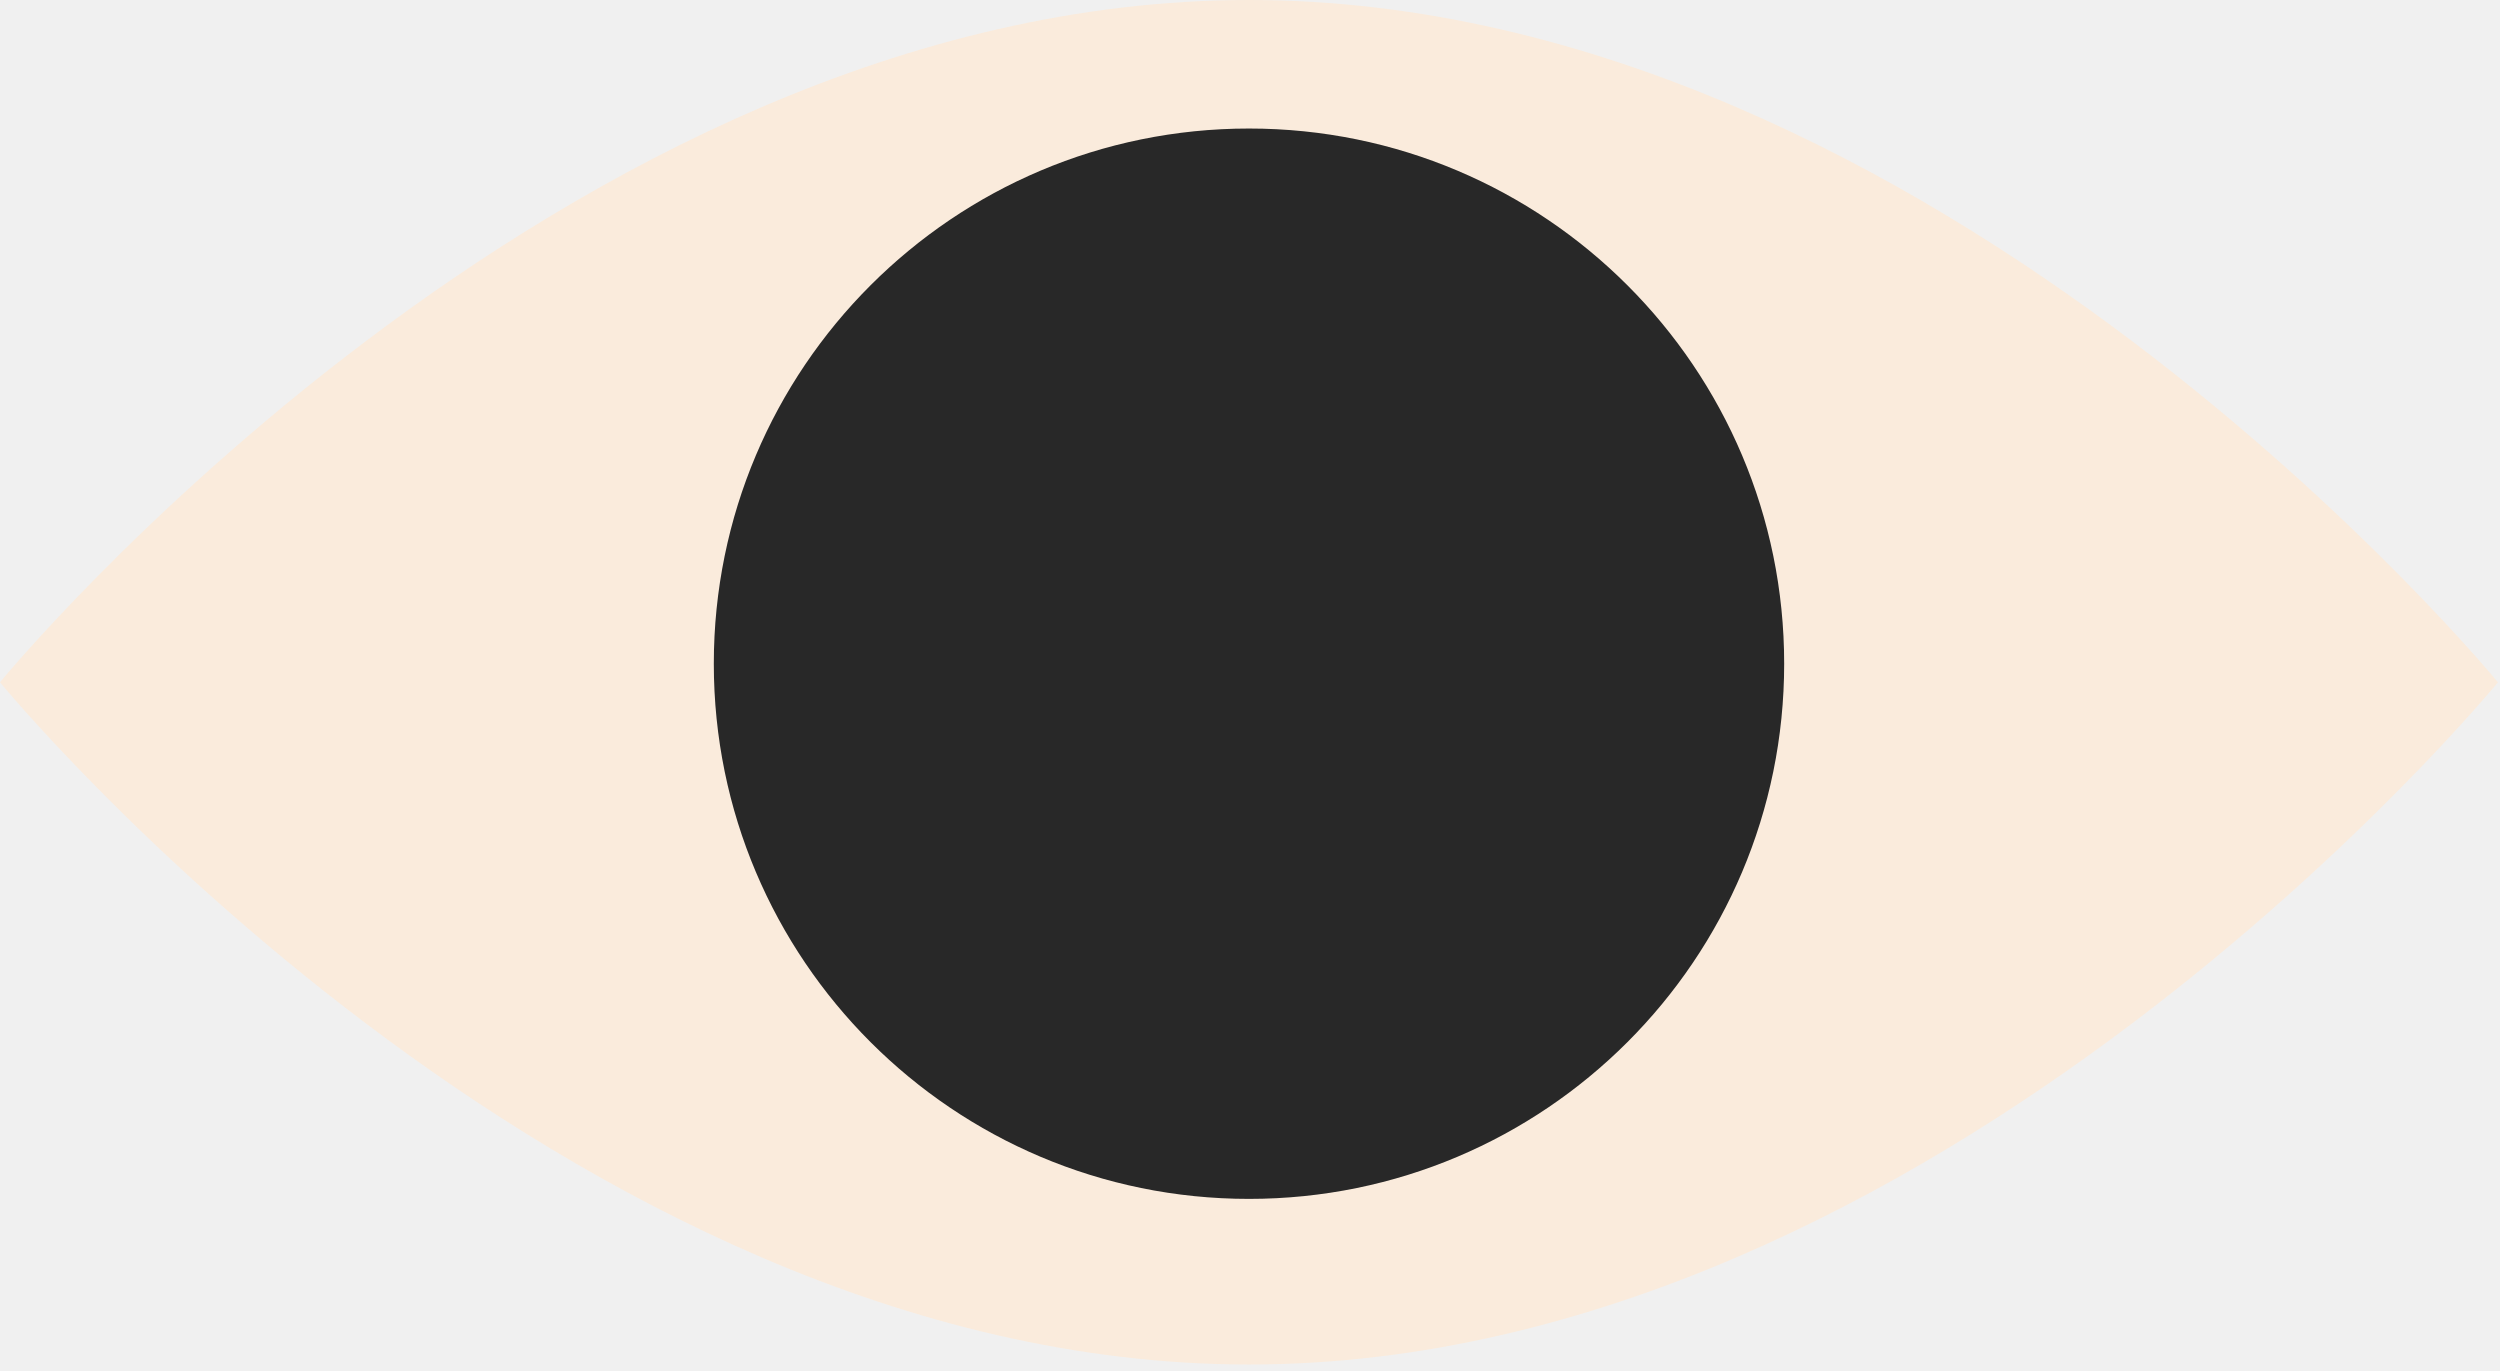
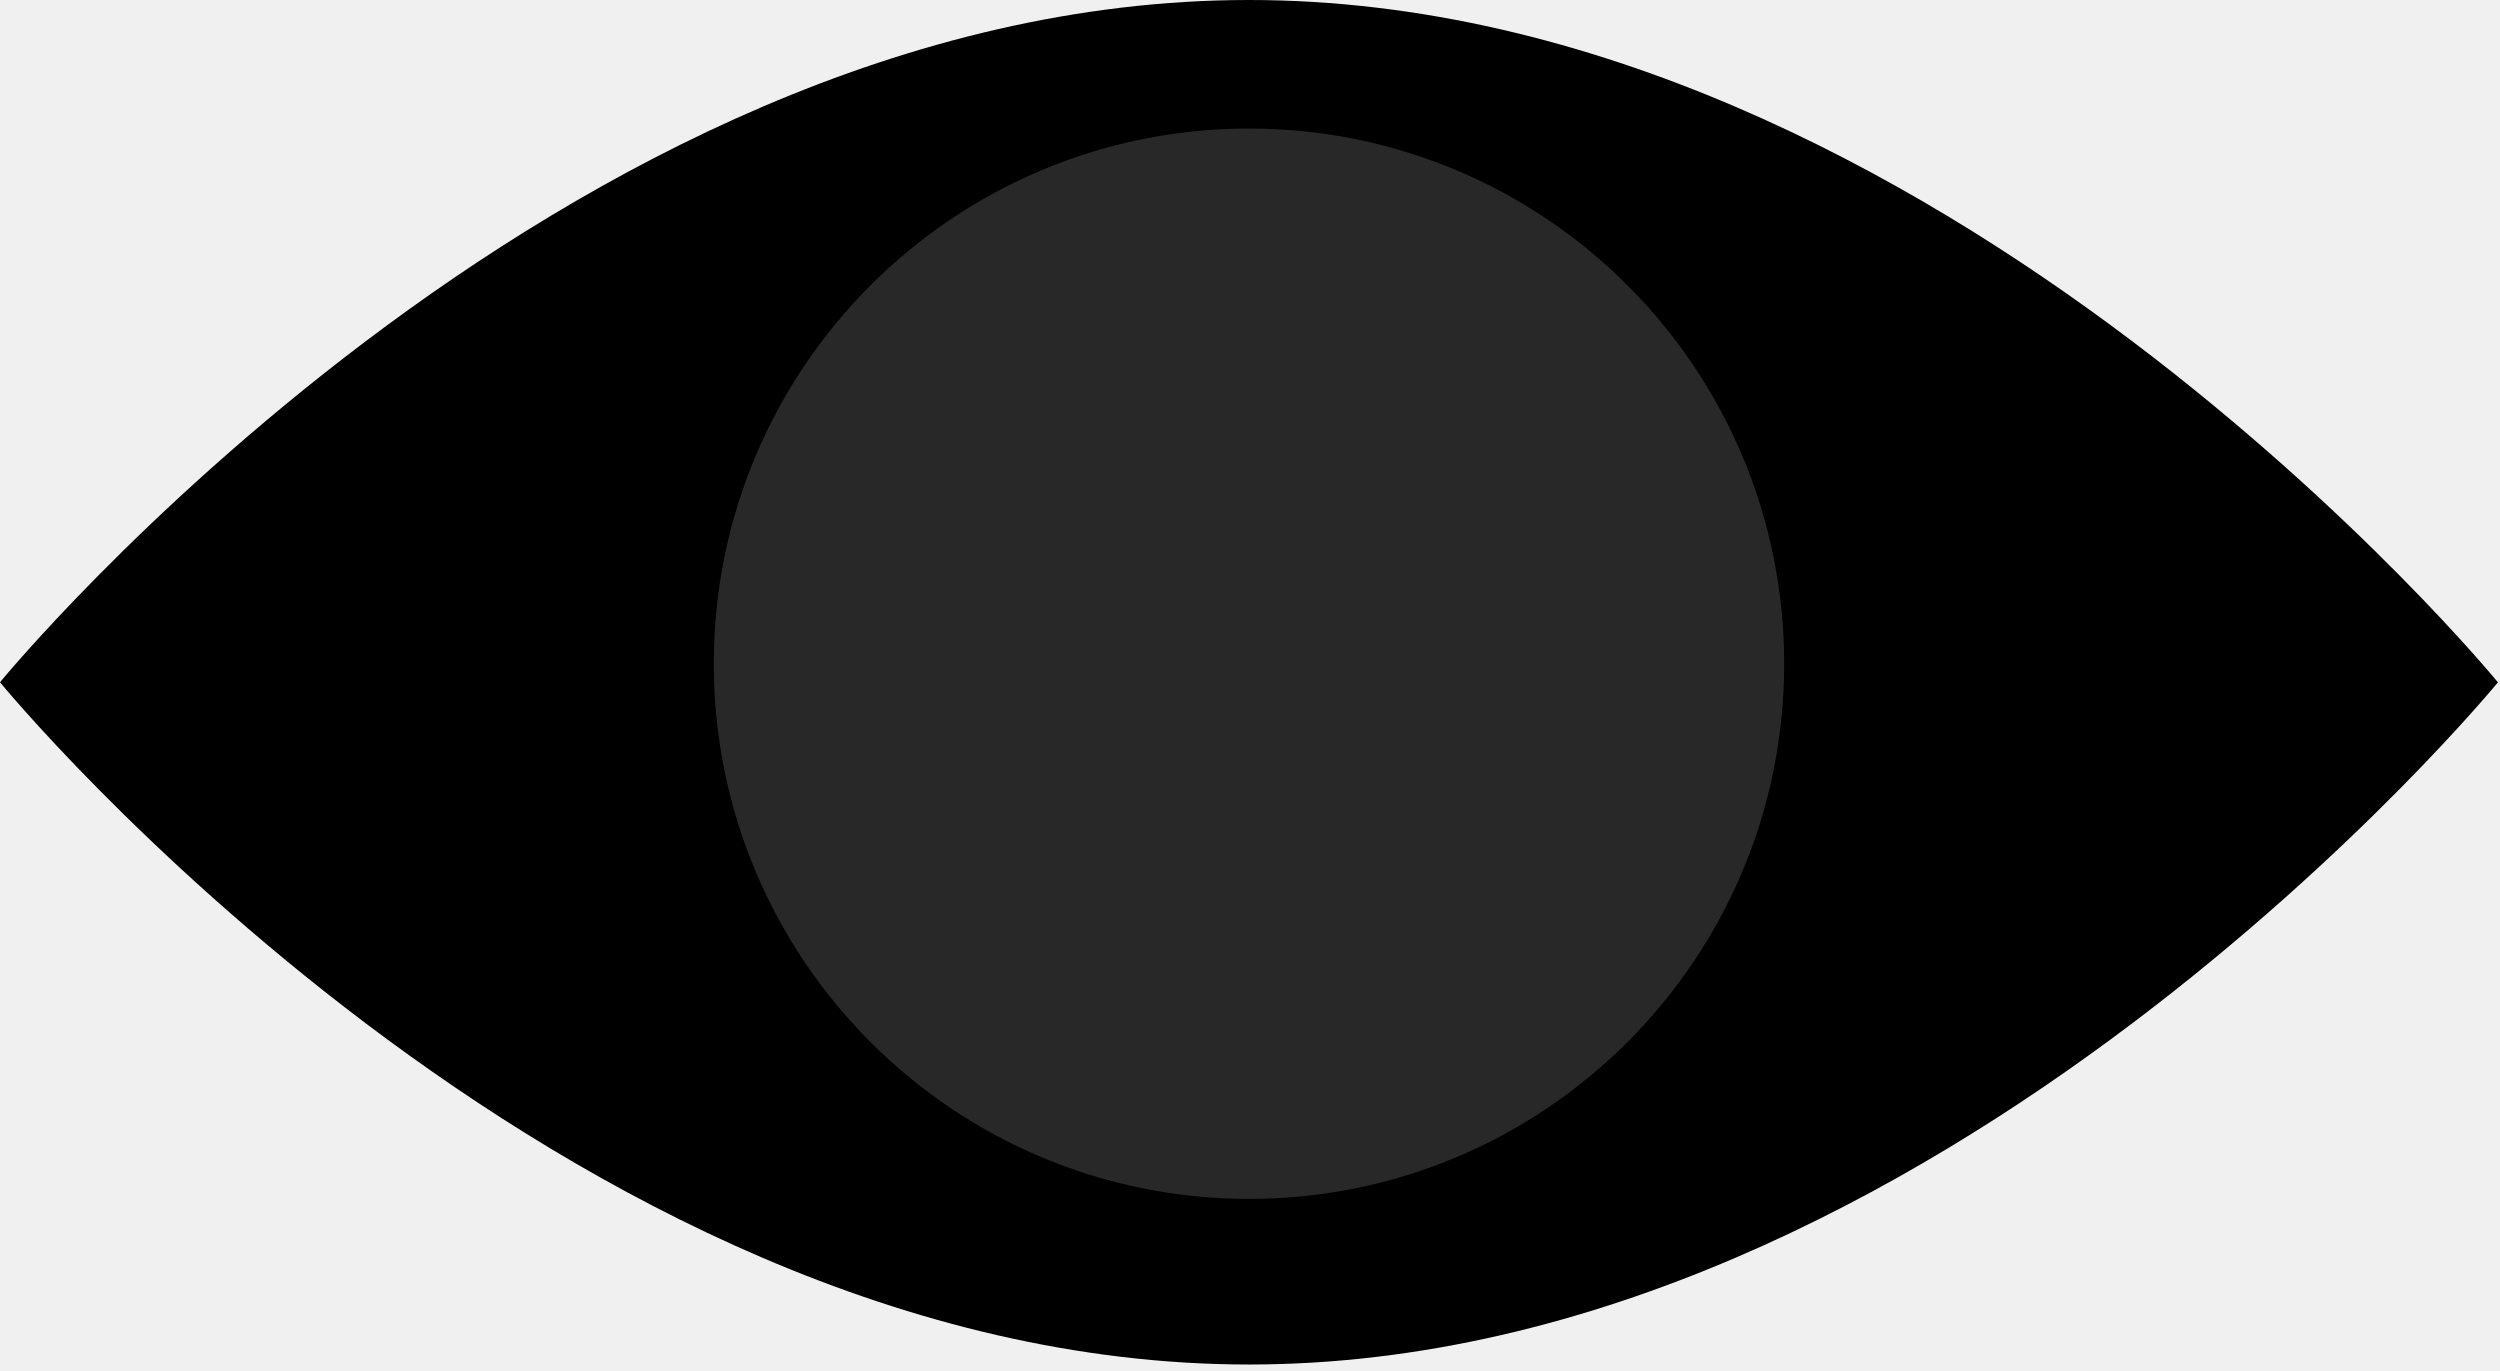
<svg xmlns="http://www.w3.org/2000/svg" viewBox="0 0 248 136" fill="none">
  <g id="eye" clip-path="url(#clip0_146_10721)">
-     <path id="Vector" d="M247.79 67.68C247.79 67.68 192.32 0 123.9 0C55.48 0 0 67.68 0 67.68C0 67.68 55.47 135.36 123.9 135.36C192.33 135.36 247.8 67.68 247.8 67.68H247.79Z" fill="#FAEBDC" />
+     <path id="Vector" d="M247.79 67.68C247.79 67.68 192.32 0 123.9 0C55.48 0 0 67.68 0 67.68C0 67.68 55.47 135.36 123.9 135.36C192.33 135.36 247.8 67.68 247.8 67.68H247.79Z" fill="currentColor" />
    <path id="Vector_2" d="M123.9 118.93C153.221 118.93 176.99 95.161 176.99 65.84C176.99 36.519 153.221 12.75 123.9 12.75C94.579 12.75 70.81 36.519 70.81 65.84C70.81 95.161 94.579 118.93 123.9 118.93Z" fill="#282828" />
  </g>
  <defs>
    <clipPath id="clip0_146_10721">
      <rect width="247.79" height="135.37" fill="white" />
    </clipPath>
  </defs>
</svg>
